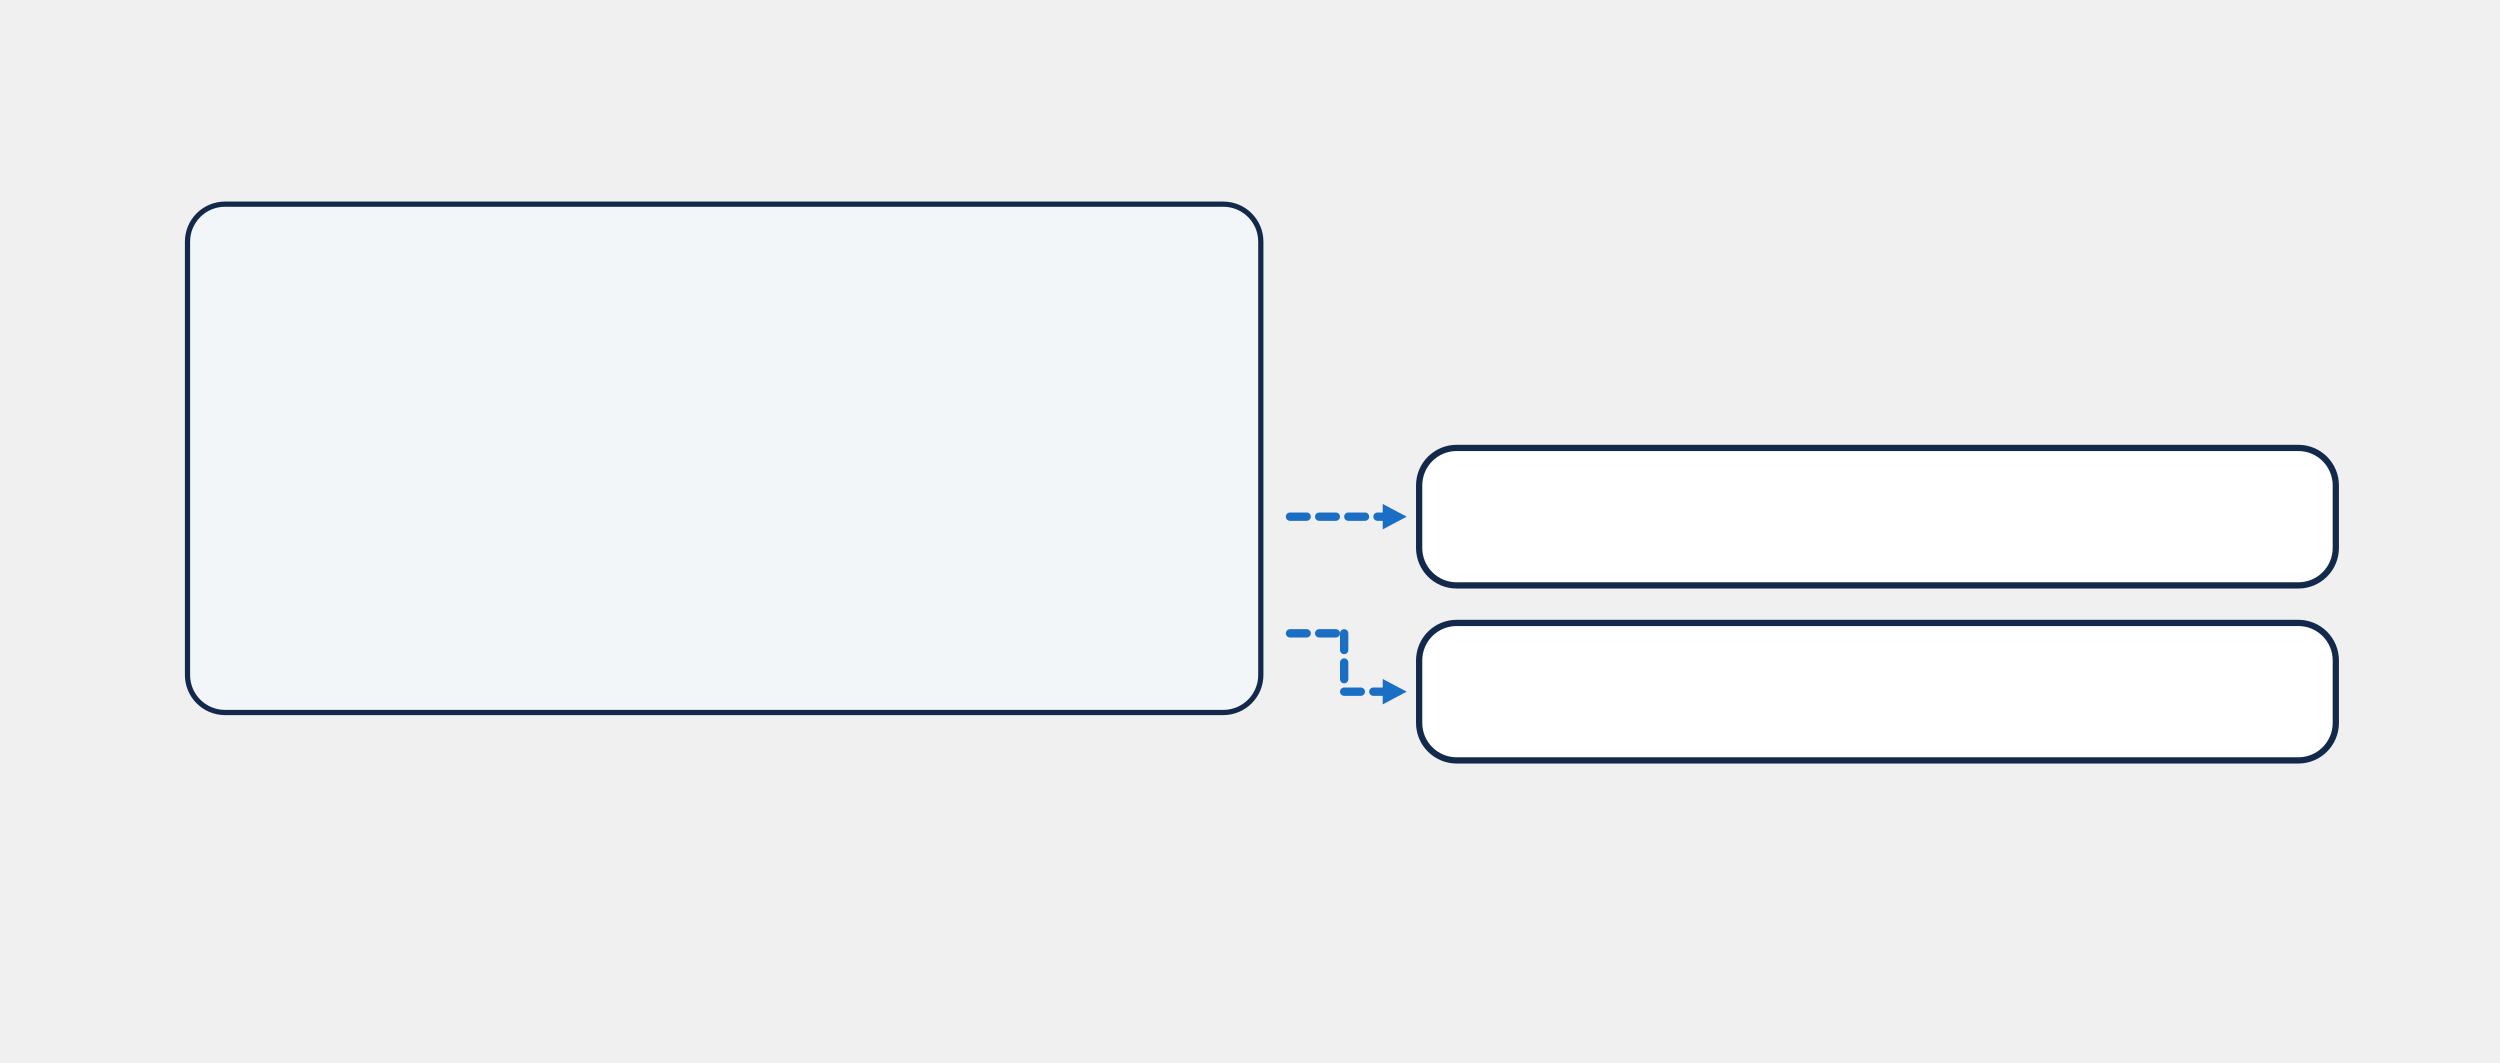
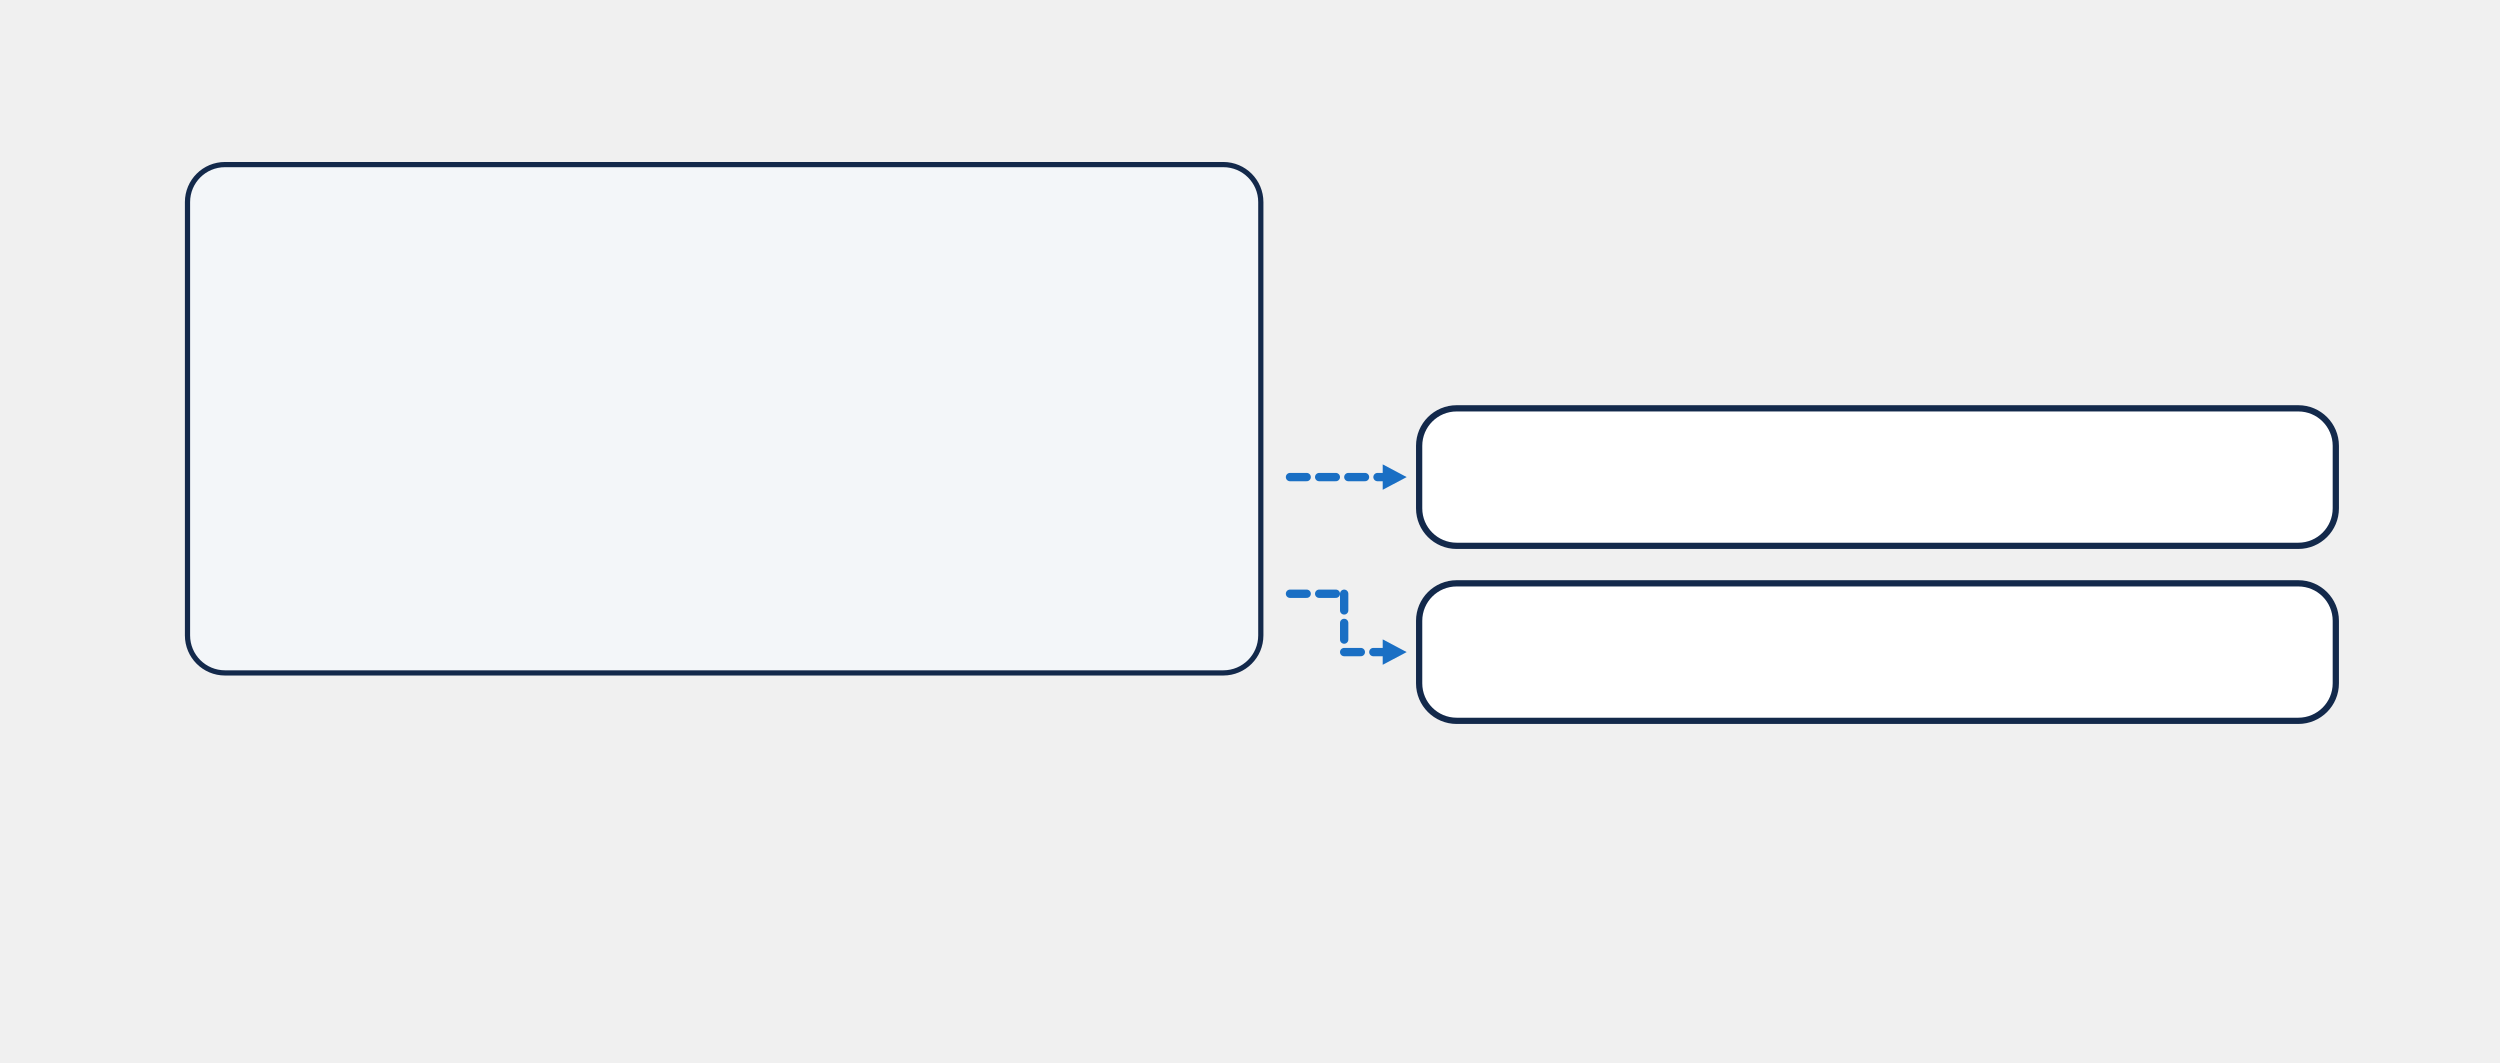
<svg xmlns="http://www.w3.org/2000/svg" viewBox="0 0 1200 510" width="1200" height="510">
-   <g transform="translate(0 98)">
+   <g transform="translate(0 79)">
    <rect x="90" y="0" width="515.19" height="244" rx="18" ry="18" fill="#F3F6F9" stroke="#13294B" stroke-width="2.5" stroke-linecap="round" stroke-linejoin="round" />
    <line x1="619.2" y1="150.0" x2="627.2" y2="150.0" stroke="#1A6FC4" stroke-width="4" fill="none" stroke-linecap="round" stroke-linejoin="round" />
    <line x1="633.2" y1="150.0" x2="641.2" y2="150.0" stroke="#1A6FC4" stroke-width="4" fill="none" stroke-linecap="round" stroke-linejoin="round" />
    <line x1="647.2" y1="150.0" x2="655.2" y2="150.0" stroke="#1A6FC4" stroke-width="4" fill="none" stroke-linecap="round" stroke-linejoin="round" />
    <line x1="661.2" y1="150.0" x2="664.8" y2="150.0" stroke="#1A6FC4" stroke-width="4" fill="none" stroke-linecap="round" stroke-linejoin="round" />
    <polygon points="675.2,150.0 663.7,156.1 663.7,143.9" fill="#1A6FC4" stroke="none" stroke-width="0" stroke-linecap="round" stroke-linejoin="round" />
    <rect x="681.19" y="117.0" width="440" height="66" rx="18" ry="18" fill="#FFFFFF" stroke="#13294B" stroke-width="3" stroke-linecap="round" stroke-linejoin="round" />
    <line x1="619.2" y1="206.0" x2="627.2" y2="206.0" stroke="#1A6FC4" stroke-width="4" fill="none" stroke-linecap="round" stroke-linejoin="round" />
    <line x1="633.2" y1="206.0" x2="641.2" y2="206.0" stroke="#1A6FC4" stroke-width="4" fill="none" stroke-linecap="round" stroke-linejoin="round" />
    <line x1="645.2" y1="206.0" x2="645.2" y2="214.0" stroke="#1A6FC4" stroke-width="4" fill="none" stroke-linecap="round" stroke-linejoin="round" />
    <line x1="645.2" y1="220.0" x2="645.2" y2="228.0" stroke="#1A6FC4" stroke-width="4" fill="none" stroke-linecap="round" stroke-linejoin="round" />
    <line x1="645.2" y1="234.0" x2="653.2" y2="234.0" stroke="#1A6FC4" stroke-width="4" fill="none" stroke-linecap="round" stroke-linejoin="round" />
    <line x1="659.2" y1="234.0" x2="664.8" y2="234.0" stroke="#1A6FC4" stroke-width="4" fill="none" stroke-linecap="round" stroke-linejoin="round" />
    <polygon points="675.2,234.0 663.7,240.1 663.7,227.9" fill="#1A6FC4" stroke="none" stroke-width="0" stroke-linecap="round" stroke-linejoin="round" />
    <rect x="681.19" y="201.0" width="440" height="66" rx="18" ry="18" fill="#FFFFFF" stroke="#13294B" stroke-width="3" stroke-linecap="round" stroke-linejoin="round" />
  </g>
</svg>
